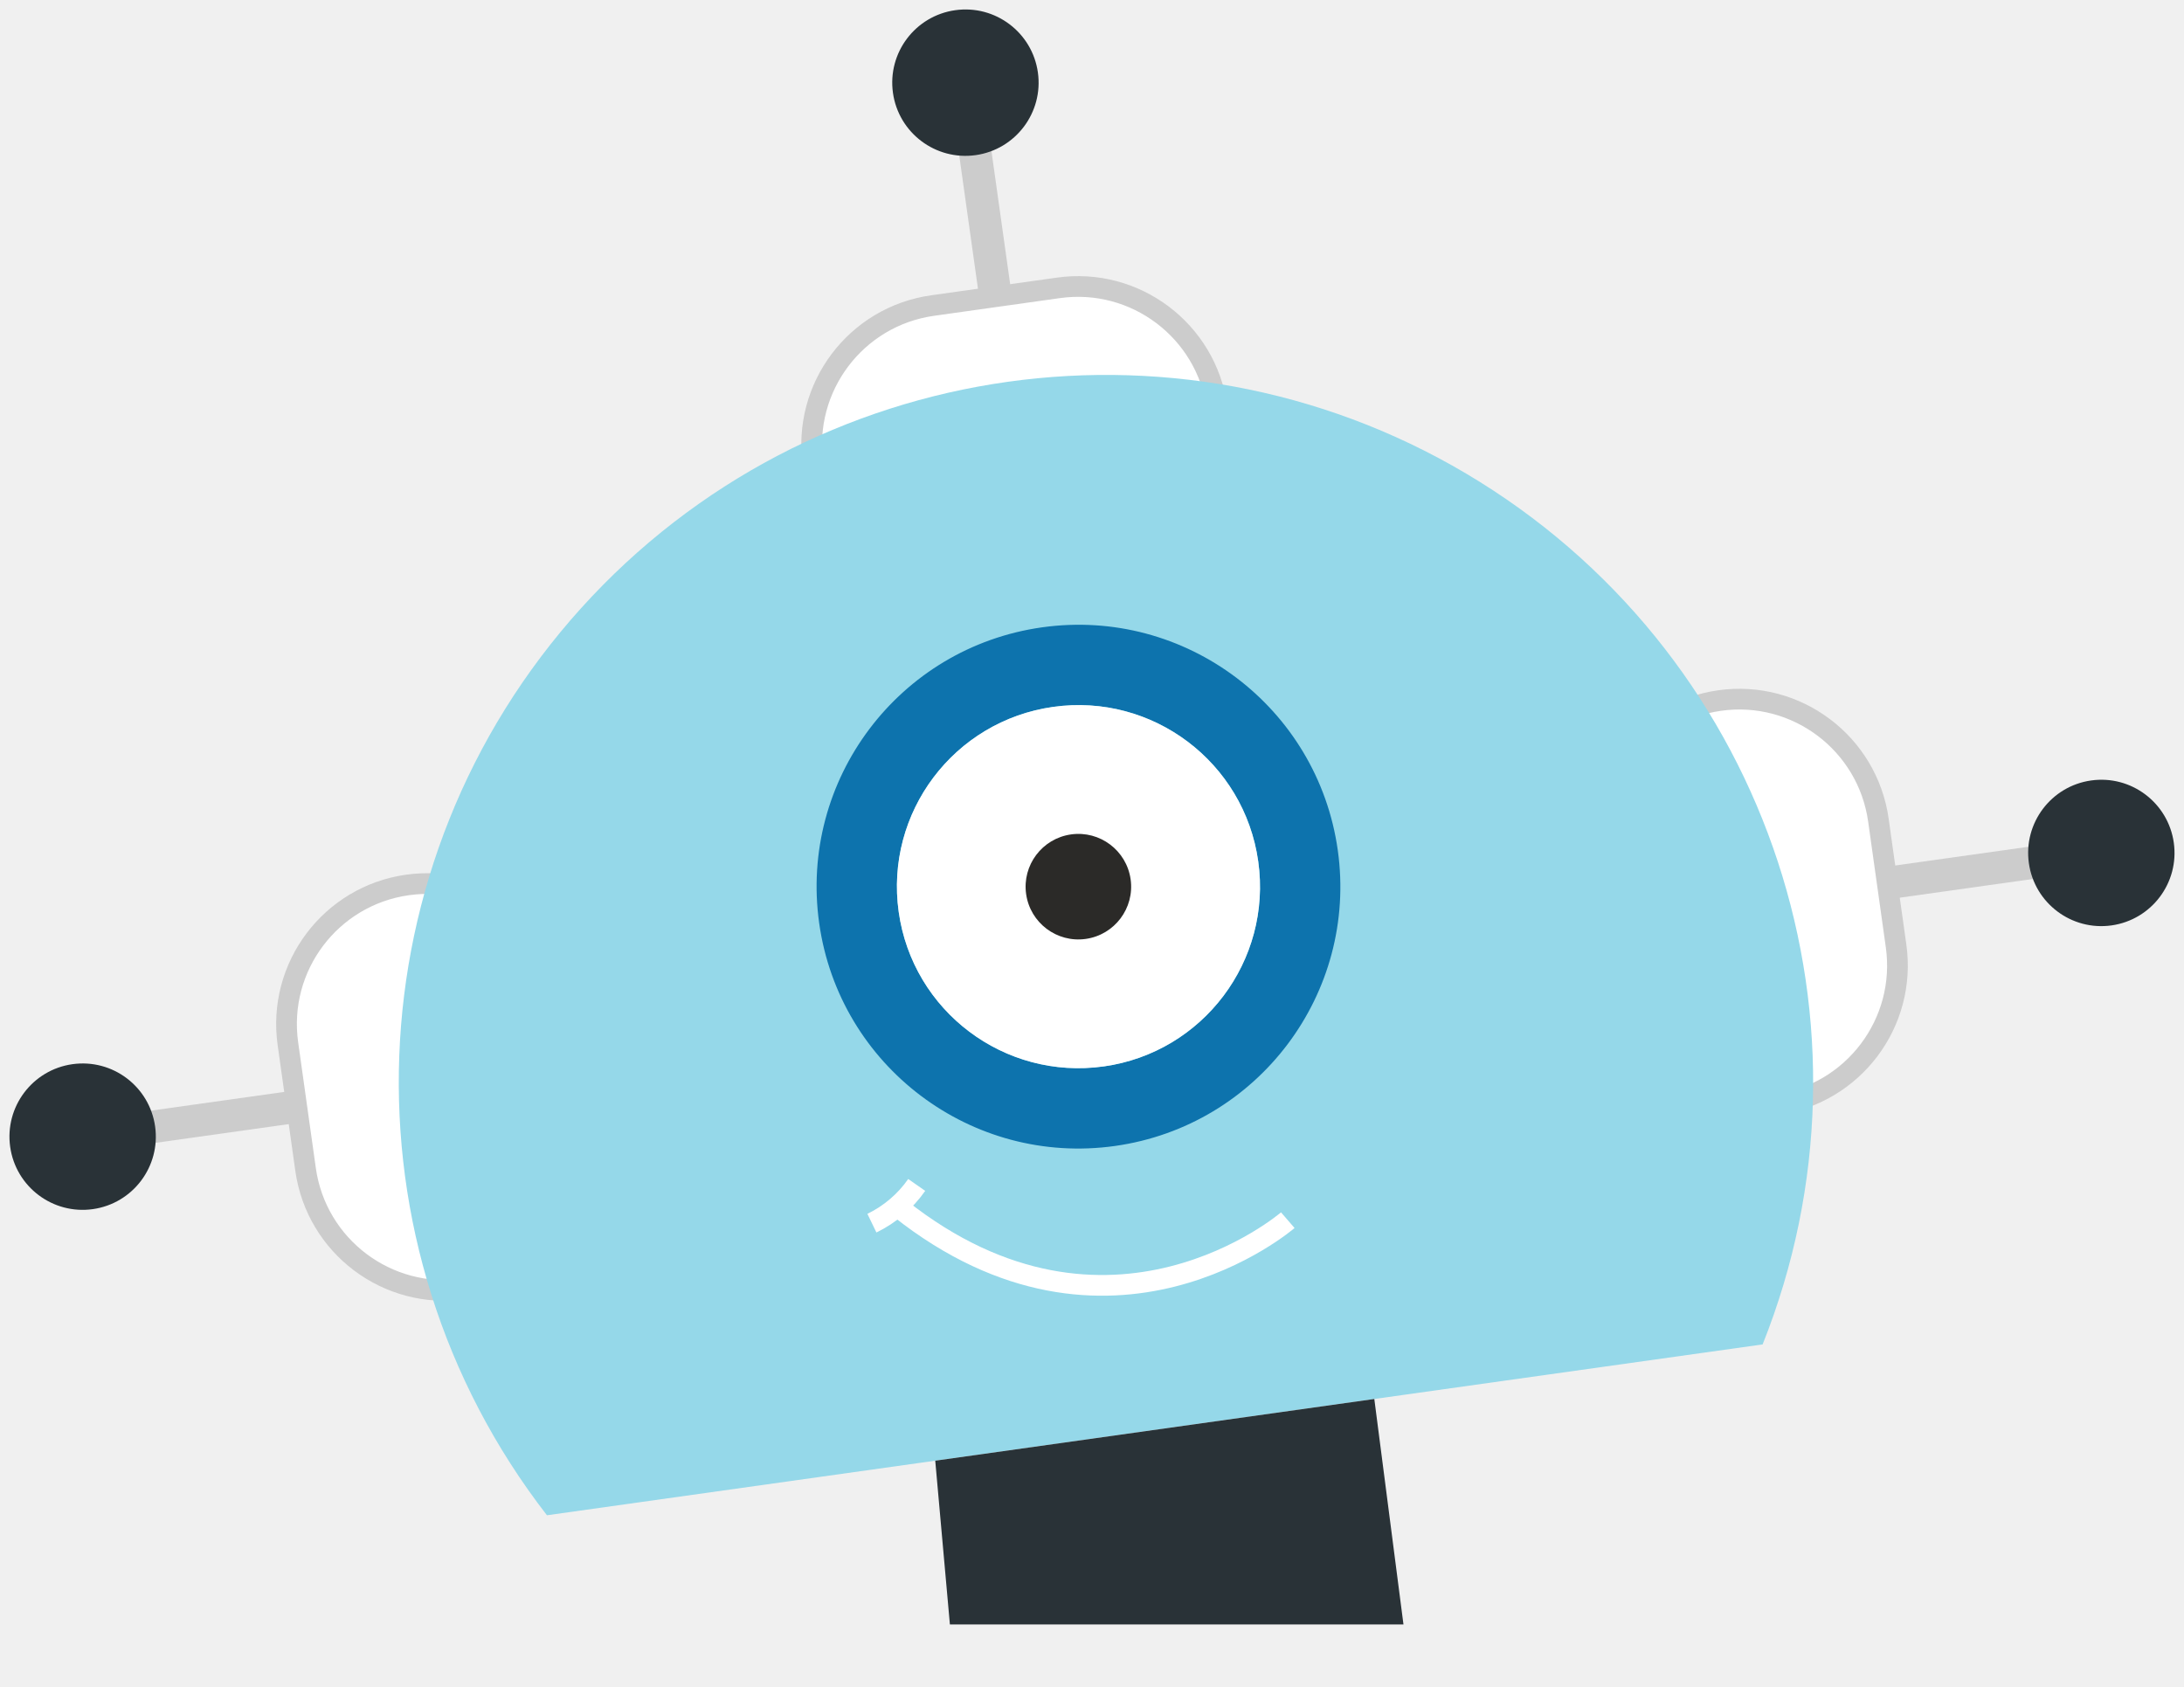
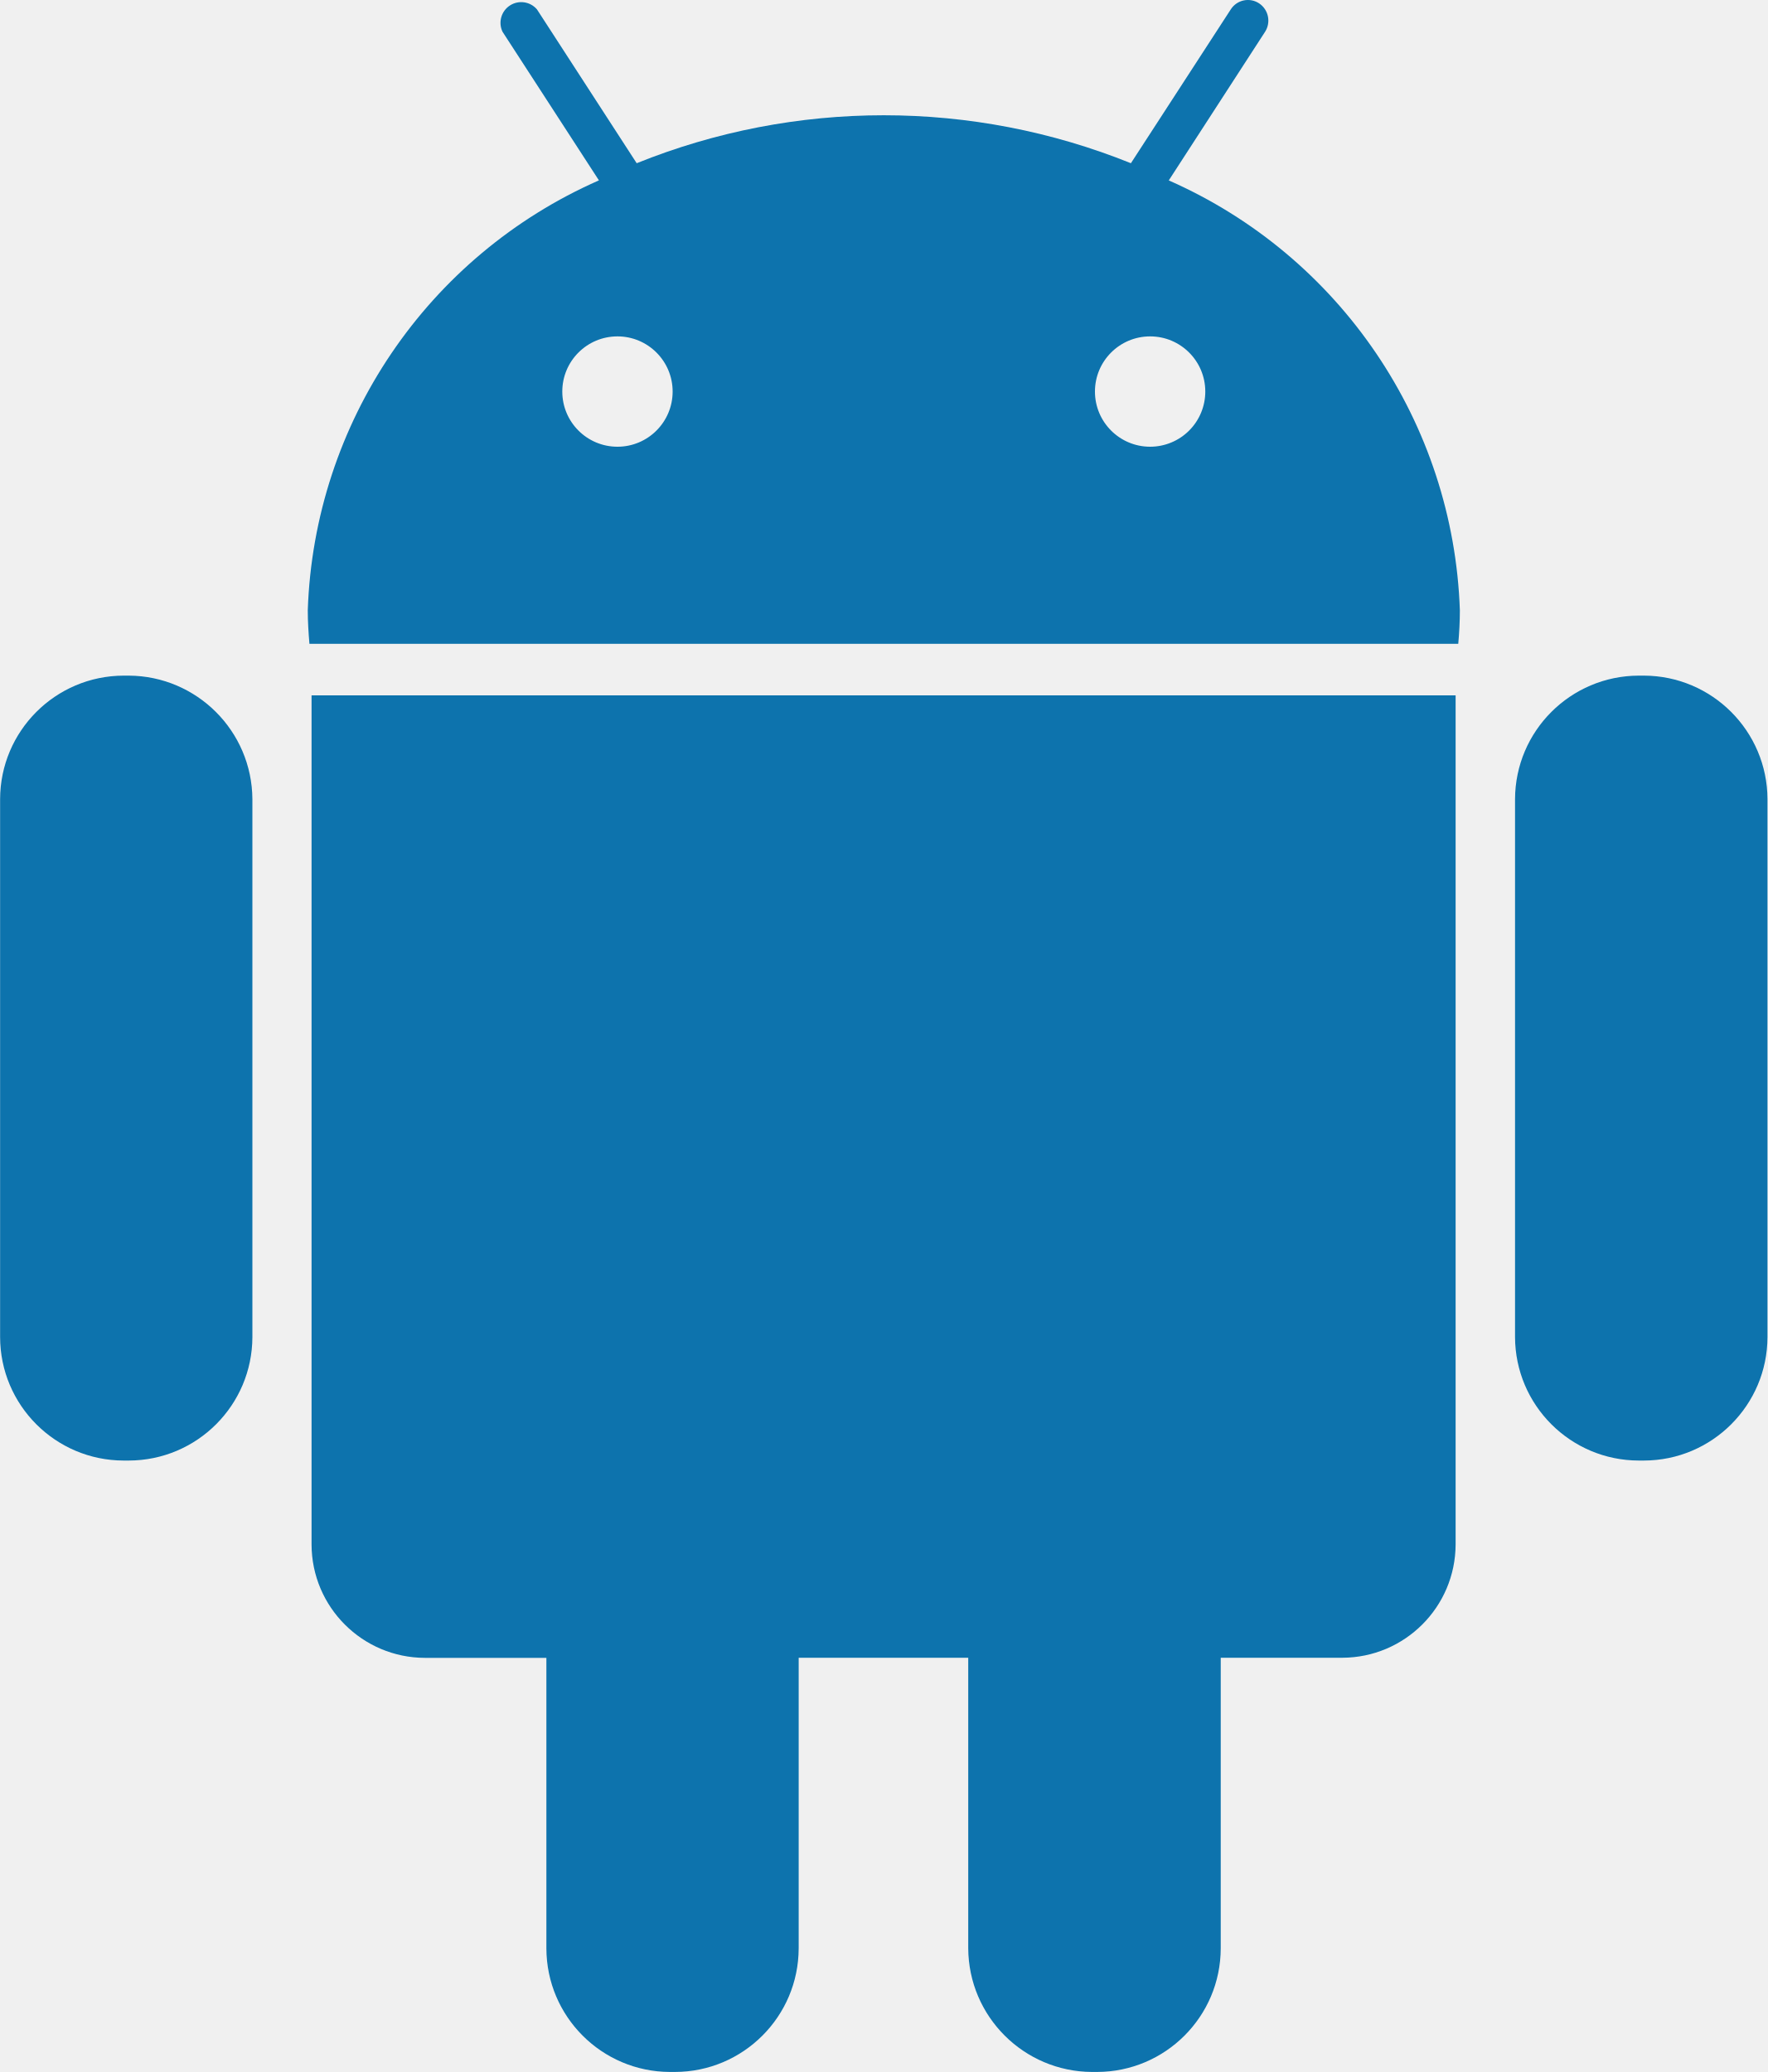
- <svg xmlns="http://www.w3.org/2000/svg" width="105.466" height="81.46" viewBox="0 0 105.466 81.46">
-   <g id="组_305" data-name="组 305" transform="translate(-6.189 7.845) rotate(-8)">
-     <g id="组_280" data-name="组 280" transform="translate(0 38.148)">
-       <g id="组_276" data-name="组 276" transform="translate(0)">
-         <g id="组_275" data-name="组 275" transform="translate(0 6.319)">
-           <g id="组_274" data-name="组 274" transform="translate(3.533 2.749)">
-             <rect id="矩形_127" data-name="矩形 127" width="16.752" height="1.57" fill="#ccc" />
-           </g>
-           <path id="路径_359" data-name="路径 359" d="M763.312,271.725a3.534,3.534,0,1,1-3.533,3.533A3.534,3.534,0,0,1,763.312,271.725Z" transform="translate(-759.779 -271.725)" fill="#293237" />
-         </g>
-         <path id="路径_360" data-name="路径 360" d="M688.575,267.368a6.787,6.787,0,0,0,6.787-6.787V254.45a6.787,6.787,0,0,0-6.787-6.787h0a6.787,6.787,0,0,0-6.787,6.787v6.131a6.787,6.787,0,0,0,6.787,6.787Z" transform="translate(-667.814 -247.663)" fill="#fff" stroke="#ccc" stroke-width="1" />
+ <svg xmlns="http://www.w3.org/2000/svg" width="34.119" height="40" viewBox="0 0 34.119 40">
+   <g id="robot" transform="translate(-37.134 0)">
+     <g id="组_352" data-name="组 352" transform="translate(37.134 0)">
+       <g id="组_351" data-name="组 351">
+         <path id="路径_389" data-name="路径 389" d="M39.621,164.715h-.1a2.391,2.391,0,0,0-2.385,2.385v10.382a2.389,2.389,0,0,0,2.385,2.386h.1a2.391,2.391,0,0,0,2.385-2.386V167.1A2.4,2.4,0,0,0,39.621,164.715Z" transform="translate(-37.134 -151.672)" fill="#0d73ad" />
+         <path id="路径_390" data-name="路径 390" d="M113.085,185.918a2.194,2.194,0,0,0,2.191,2.188h2.342v5.608A2.392,2.392,0,0,0,120,196.1h.1a2.392,2.392,0,0,0,2.388-2.388v-5.608h3.273v5.608a2.4,2.4,0,0,0,2.388,2.388h.1a2.391,2.391,0,0,0,2.386-2.388v-5.608h2.344a2.194,2.194,0,0,0,2.19-2.188V169.525H113.085Z" transform="translate(-107.071 -156.101)" fill="#0d73ad" />
+         <path id="路径_391" data-name="路径 391" d="M128.777,3.483l1.86-2.871a.4.4,0,0,0-.116-.547.392.392,0,0,0-.547.116l-1.928,2.97a12.751,12.751,0,0,0-9.54,0L116.581.181a.4.4,0,0,0-.666.43l1.862,2.871a9.417,9.417,0,0,0-5.62,8.3c0,.219.014.434.032.647h22.176c.019-.213.031-.429.031-.647A9.42,9.42,0,0,0,128.777,3.483ZM118.135,8.624A1.065,1.065,0,1,1,119.2,7.559,1.065,1.065,0,0,1,118.135,8.624Zm10.281,0a1.065,1.065,0,1,1,1.066-1.066A1.065,1.065,0,0,1,128.416,8.624Z" transform="translate(-106.216 0)" fill="#0d73ad" />
+         <path id="路径_392" data-name="路径 392" d="M408.956,164.715h-.1a2.394,2.394,0,0,0-2.388,2.385v10.382a2.393,2.393,0,0,0,2.388,2.386h.1a2.39,2.39,0,0,0,2.385-2.386V167.1A2.393,2.393,0,0,0,408.956,164.715Z" transform="translate(-377.223 -151.672)" fill="#0d73ad" />
      </g>
-       <g id="组_279" data-name="组 279" transform="translate(77.961)">
-         <g id="组_278" data-name="组 278" transform="translate(7.263 6.319)">
-           <g id="组_277" data-name="组 277" transform="translate(0 2.749)">
-             <rect id="矩形_128" data-name="矩形 128" width="16.752" height="1.57" fill="#ccc" />
-           </g>
-           <path id="路径_361" data-name="路径 361" d="M388.451,271.725a3.534,3.534,0,1,0,3.533,3.533A3.534,3.534,0,0,0,388.451,271.725Z" transform="translate(-371.699 -271.725)" fill="#293237" />
-         </g>
-         <path id="路径_362" data-name="路径 362" d="M444.918,267.368a6.787,6.787,0,0,1-6.787-6.787V254.45a6.787,6.787,0,0,1,6.787-6.787h0a6.787,6.787,0,0,1,6.787,6.787v6.131a6.787,6.787,0,0,1-6.787,6.787Z" transform="translate(-438.131 -247.663)" fill="#fff" stroke="#ccc" stroke-width="1" />
-       </g>
-     </g>
-     <g id="组_283" data-name="组 283" transform="translate(42.98)">
-       <g id="组_282" data-name="组 282" transform="translate(6.319)">
-         <g id="组_281" data-name="组 281" transform="translate(2.748 3.534)">
-           <rect id="矩形_129" data-name="矩形 129" width="1.57" height="16.752" fill="#ccc" />
-         </g>
-         <path id="路径_363" data-name="路径 363" d="M579.116,105.933a3.534,3.534,0,1,1-3.533-3.534A3.533,3.533,0,0,1,579.116,105.933Z" transform="translate(-572.049 -102.399)" fill="#293237" />
-       </g>
-       <path id="路径_364" data-name="路径 364" d="M547.987,162.4a6.787,6.787,0,0,0,6.787,6.787h6.131a6.787,6.787,0,0,0,6.787-6.787h0a6.787,6.787,0,0,0-6.787-6.787h-6.131a6.787,6.787,0,0,0-6.787,6.787Z" transform="translate(-547.987 -141.642)" fill="#fff" stroke="#ccc" stroke-width="1" />
-     </g>
-     <g id="组_286" data-name="组 286" transform="translate(18.685 18.132)">
-       <path id="路径_365" data-name="路径 365" d="M459.975,222.537a34.148,34.148,0,1,1,59.282,0Z" transform="translate(-455.467 -171.443)" fill="#95d8e9" />
-       <g id="组_285" data-name="组 285" transform="translate(21.503 11.962)">
-         <g id="组_284" data-name="组 284">
-           <path id="路径_366" data-name="路径 366" d="M550,216.992a12.645,12.645,0,1,1-12.646,12.645A12.646,12.646,0,0,1,550,216.992Zm0,21.411a8.766,8.766,0,1,0-8.766-8.766A8.765,8.765,0,0,0,550,238.4Z" transform="translate(-537.352 -216.992)" fill="#0d73ad" />
-           <path id="路径_367" data-name="路径 367" d="M560.892,231.763a8.766,8.766,0,1,1-8.766,8.766A8.765,8.765,0,0,1,560.892,231.763Z" transform="translate(-548.246 -227.884)" fill="#fff" />
-         </g>
-         <path id="路径_368" data-name="路径 368" d="M575.8,257.988a2.548,2.548,0,1,0,2.548-2.548A2.548,2.548,0,0,0,575.8,257.988Z" transform="translate(-565.706 -245.343)" fill="#2b2a28" />
-       </g>
-       <path id="路径_388" data-name="路径 388" d="M0,0H21.411L21.29,10.977-.4,7.928Z" transform="translate(23.443 51.094)" fill="#293237" />
-       <path id="路径_369" data-name="路径 369" d="M574.391,322.325s-9.572,6.177-18.475-3.172" transform="translate(-532.473 -280.363)" fill="none" stroke="#fff" stroke-miterlimit="10" stroke-width="1" />
-       <path id="路径_370" data-name="路径 370" d="M624.987,315.317a5.641,5.641,0,0,1-2.4,1.527" transform="translate(-600.577 -277.534)" fill="none" stroke="#fff" stroke-miterlimit="10" stroke-width="1" />
    </g>
  </g>
</svg>
